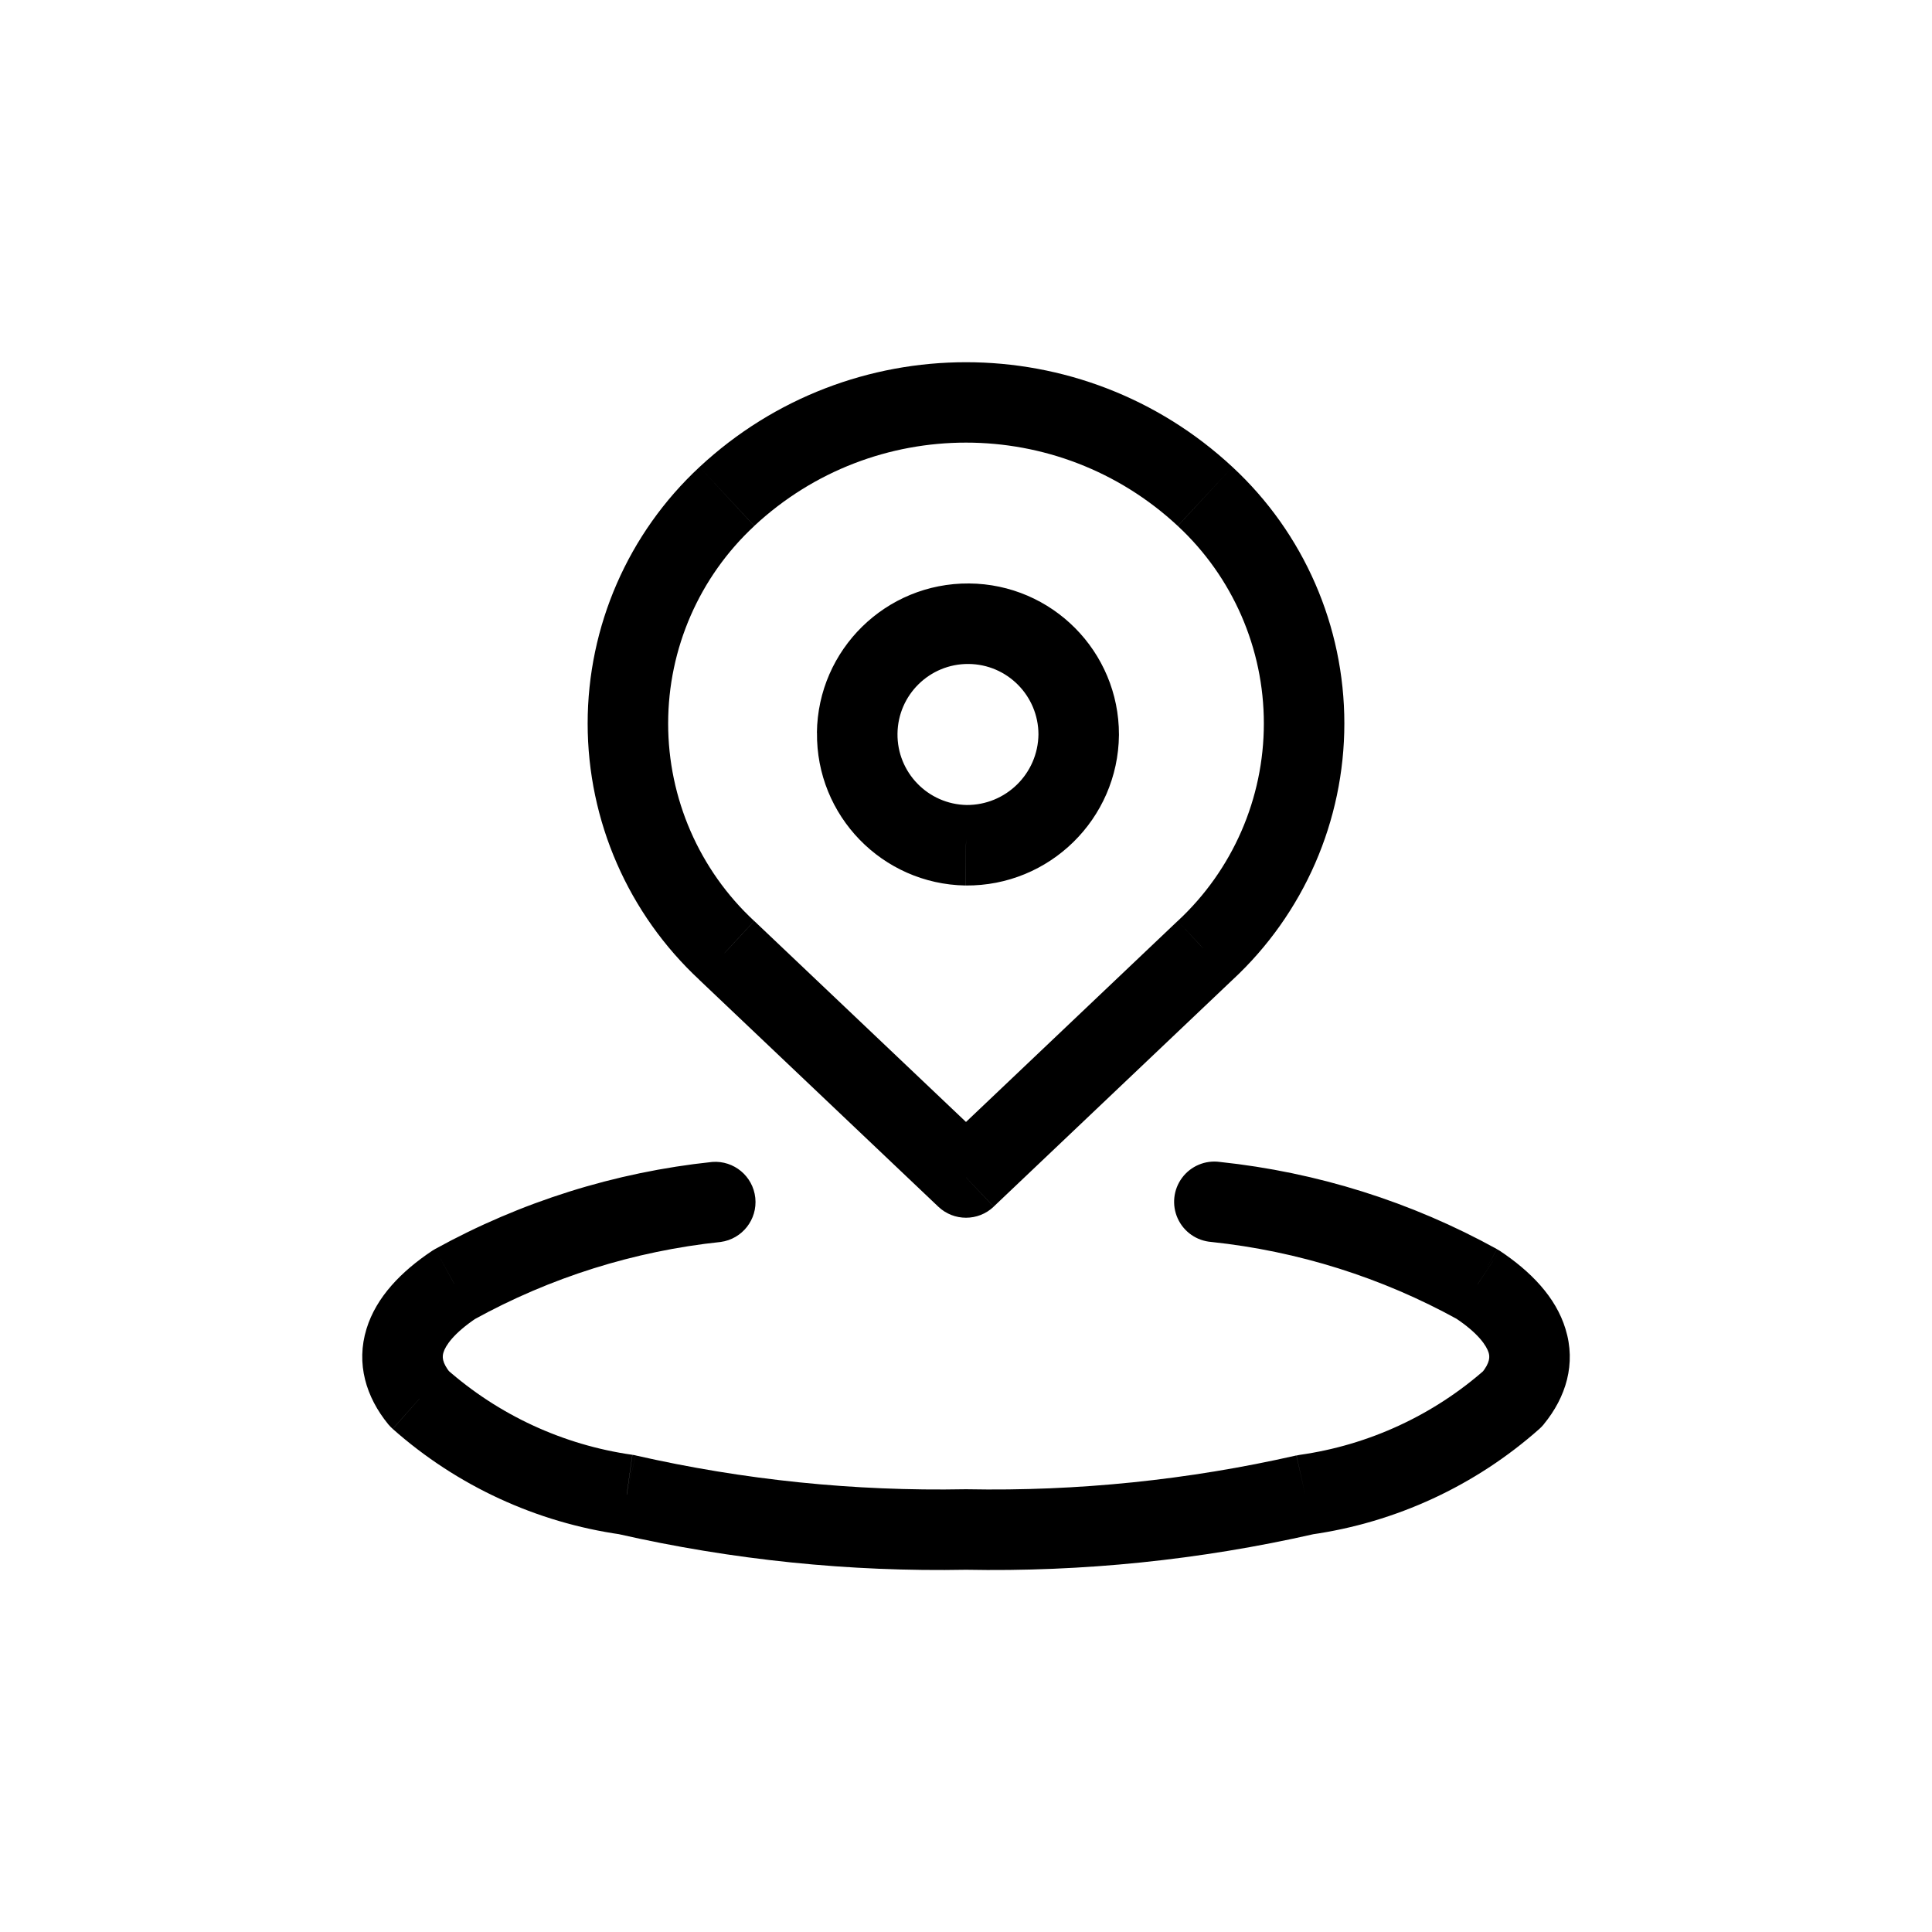
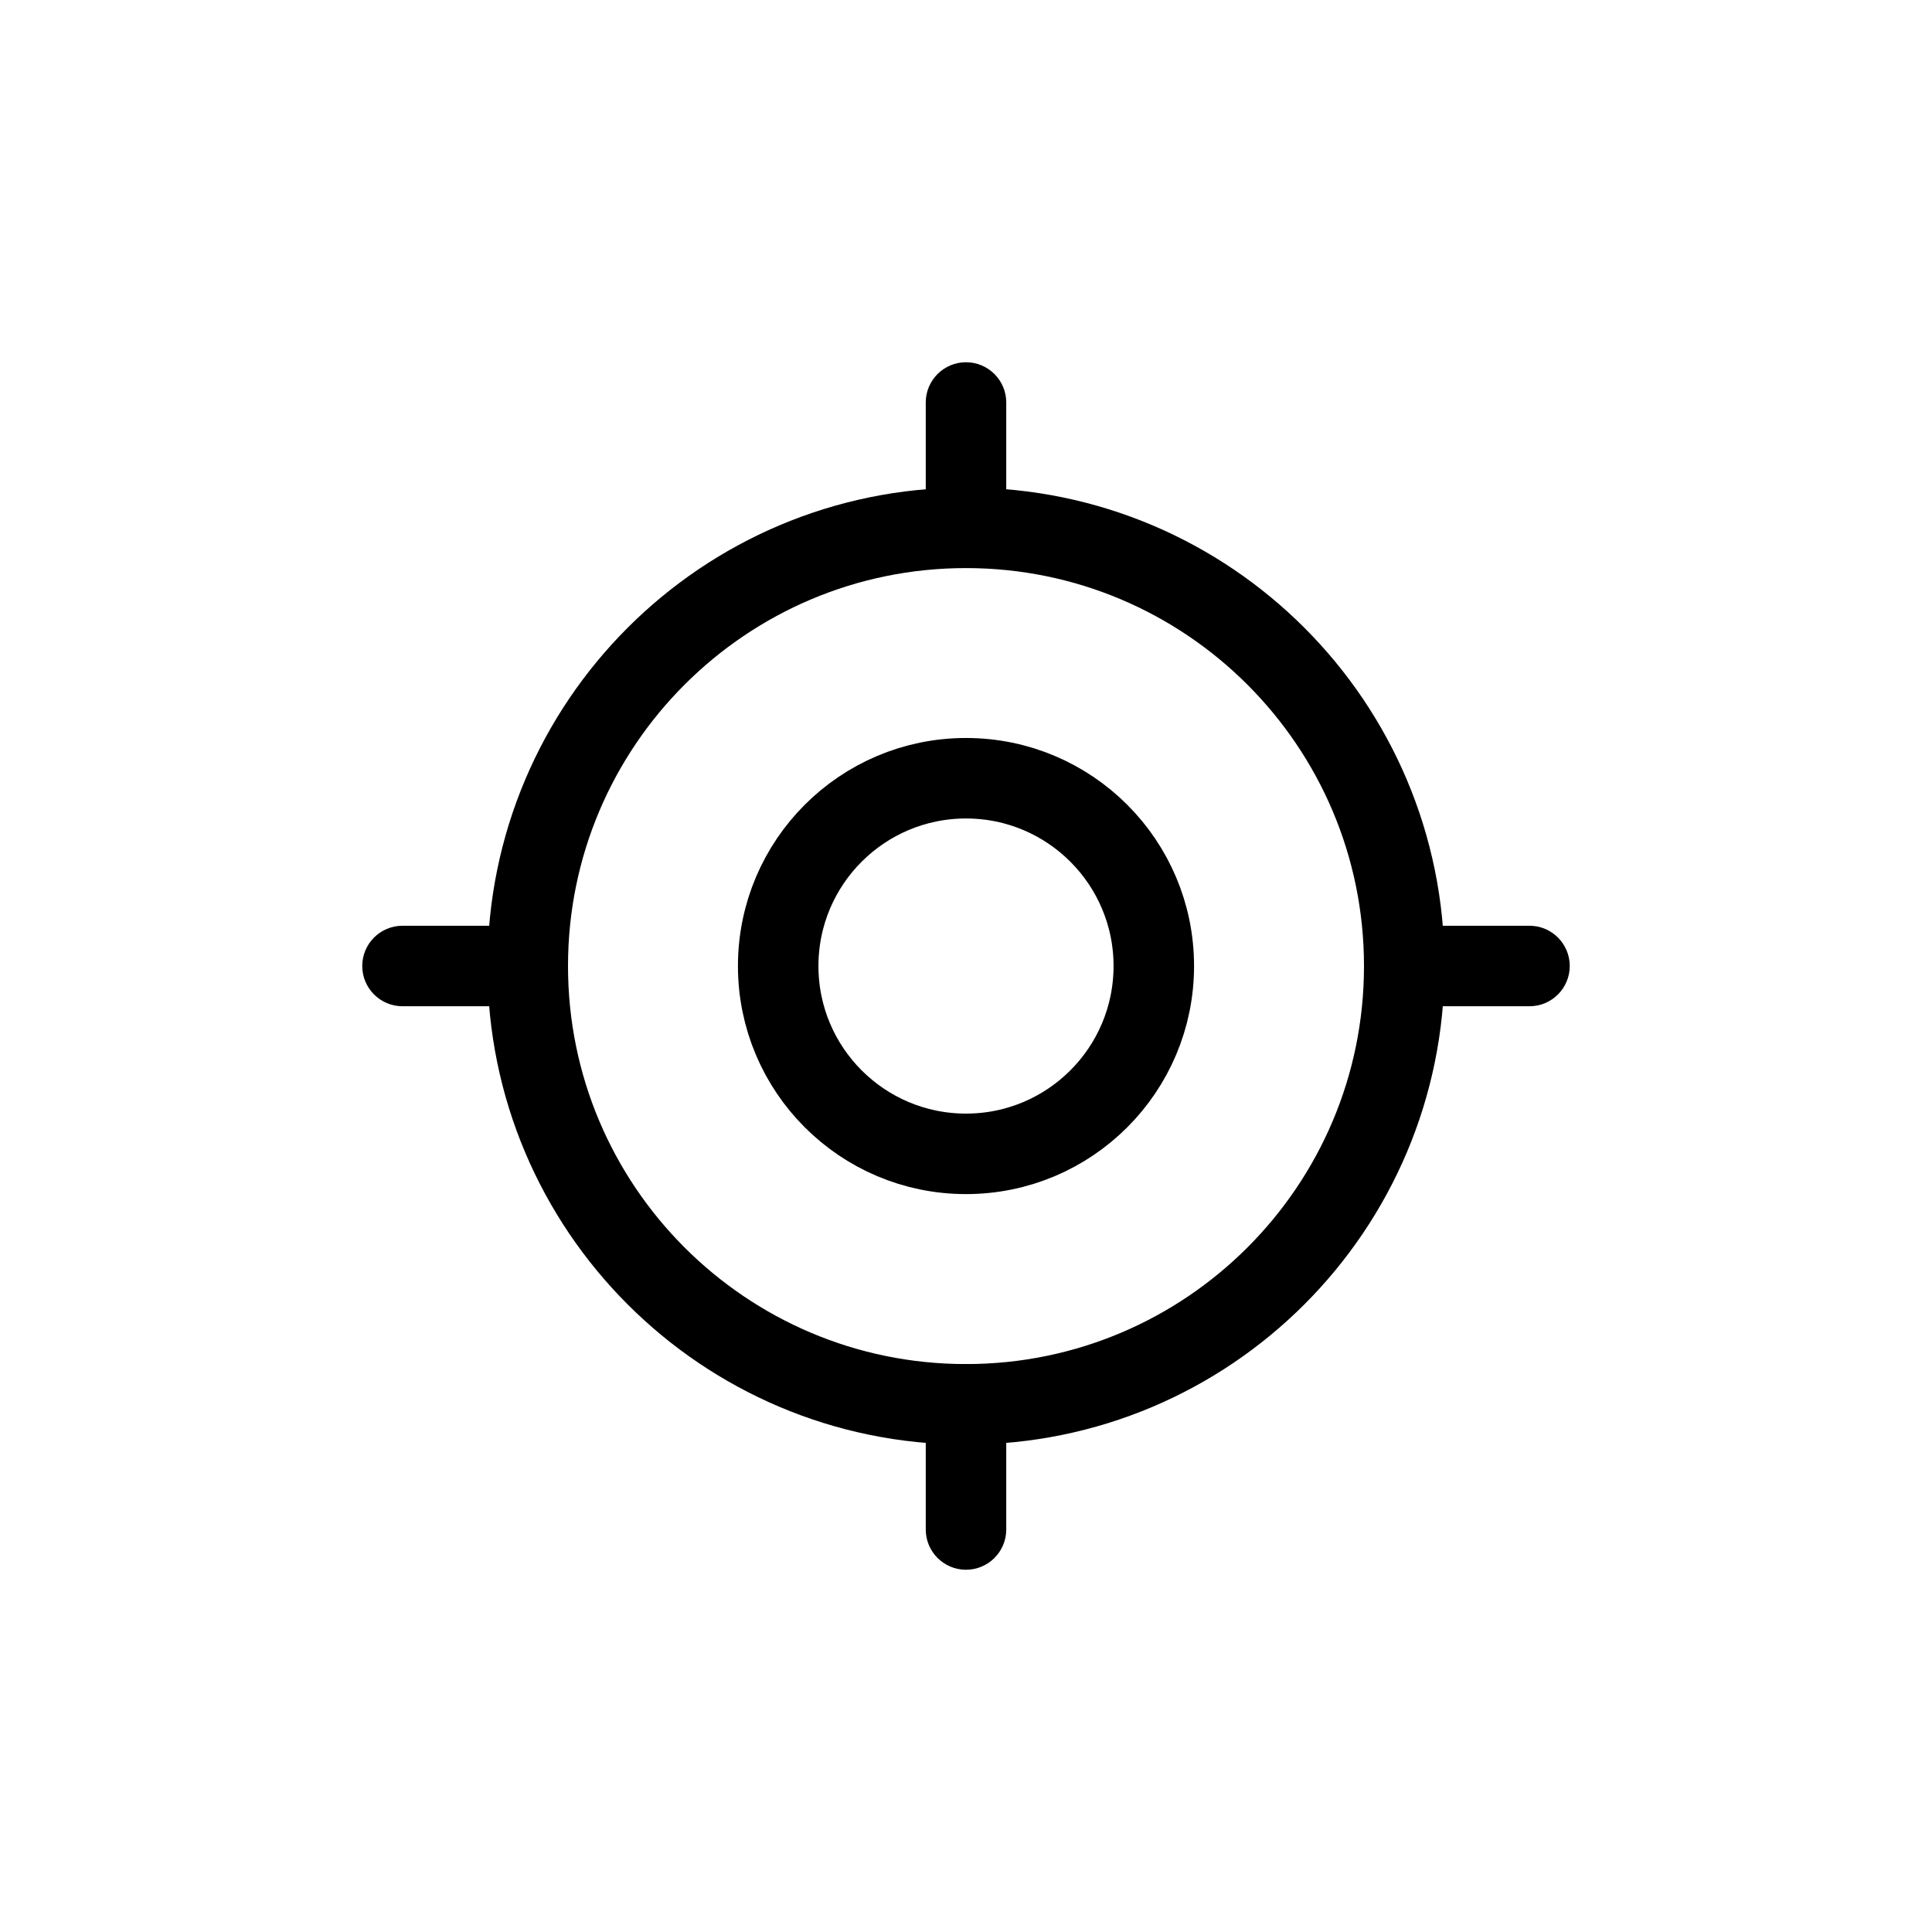
<svg xmlns="http://www.w3.org/2000/svg" width="24" height="24" fill="none">
-   <path fill="currentColor" d="M8.953 15.428a.5.5 0 0 0-.105-.994l.105.994Zm-3.307.526-.241-.438a.476.476 0 0 0-.035.021l.276.417Zm-.436 1.422-.387.317c.017.02.036.04.055.057l.332-.374Zm2.575 1.191.111-.488a.468.468 0 0 0-.04-.007l-.07.495ZM12 19l.01-.5h-.02l.01.5Zm4.215-.432-.07-.495a.465.465 0 0 0-.04.008l.11.487Zm2.575-1.191.332.374a.498.498 0 0 0 .055-.057l-.387-.317Zm-.436-1.422.277-.417a.582.582 0 0 0-.035-.02l-.242.437Zm-3.201-1.521a.5.5 0 1 0-.105.994l.105-.994ZM12 14.627l-.344.363a.5.5 0 0 0 .688 0L12 14.627Zm-2.97-2.819.344-.363-.004-.004-.34.367Zm0-5.64.34.367-.34-.367Zm5.94 0-.34.366.34-.366Zm0 5.64-.34-.367-.004.004.344.363ZM12 10.5l-.008.5h.004l.004-.5Zm-1.352-1.392.5.006-.5-.006Zm1.385-1.36.004-.5-.004.5ZM13.4 9.126l.5.005v-.004l-.5-.001Zm-4.552 5.308a9.1 9.1 0 0 0-3.443 1.082l.483.876a8.1 8.1 0 0 1 3.065-.964l-.105-.994ZM5.37 15.537c-.38.253-.695.572-.817.97-.133.433-.006.848.27 1.186l.774-.634c-.112-.137-.103-.21-.088-.259.025-.082.123-.236.414-.43l-.553-.833Zm-.492 2.213a5.425 5.425 0 0 0 2.837 1.312l.14-.99a4.425 4.425 0 0 1-2.313-1.07l-.663.748Zm2.796 1.305a18 18 0 0 0 4.336.445l-.02-1a17 17 0 0 1-4.094-.42l-.222.975Zm4.317.445a17.994 17.994 0 0 0 4.335-.444l-.222-.976a16.999 16.999 0 0 1-4.094.42l-.02 1Zm4.294-.437a5.425 5.425 0 0 0 2.837-1.312l-.663-.748a4.425 4.425 0 0 1-2.314 1.07l.14.99Zm2.892-1.37c.277-.337.404-.752.27-1.185-.121-.398-.436-.717-.816-.97l-.553.834c.29.192.388.347.414.43.014.047.024.121-.089.258l.774.634Zm-.581-2.176a9.1 9.1 0 0 0-3.443-1.083l-.105.994a8.1 8.1 0 0 1 3.065.965l.483-.876Zm-6.252-1.253-2.97-2.819-.688.726 2.97 2.819.688-.726ZM9.37 11.442A3.347 3.347 0 0 1 8.3 8.987h-1c0 1.21.504 2.364 1.39 3.187l.68-.734ZM8.3 8.987c0-.931.388-1.82 1.07-2.453l-.68-.733A4.347 4.347 0 0 0 7.3 8.988h1Zm1.07-2.454a3.86 3.86 0 0 1 5.26 0l.68-.732a4.86 4.86 0 0 0-6.62 0l.68.732Zm5.26 0a3.347 3.347 0 0 1 1.07 2.454h1c0-1.21-.503-2.364-1.39-3.186l-.68.733Zm1.07 2.454c0 .931-.387 1.82-1.07 2.454l.68.732a4.347 4.347 0 0 0 1.39-3.186h-1Zm-1.074 2.457-2.97 2.82.688.725 2.97-2.82-.688-.725ZM12.009 10a.876.876 0 0 1-.86-.886l-1-.012A1.876 1.876 0 0 0 11.991 11l.017-1Zm-.86-.886a.876.876 0 0 1 .881-.866l.007-1a1.876 1.876 0 0 0-1.889 1.854l1 .012Zm.881-.866c.482.003.87.395.87.877l1 .002a1.876 1.876 0 0 0-1.863-1.879l-.007 1Zm.87.873a.888.888 0 0 1-.895.879l-.01 1A1.888 1.888 0 0 0 13.9 9.131l-1-.01Z" />
+   <path clip-rule="evenodd" d="M6.556 12a5.444 5.444 0 1 1 10.888.002A5.444 5.444 0 0 1 6.556 12v0Z" stroke="currentColor" stroke-linecap="round" stroke-linejoin="round" />
+   <path clip-rule="evenodd" d="M9.667 12a2.333 2.333 0 1 1 4.666.001A2.333 2.333 0 0 1 9.667 12v0Z" stroke="currentColor" stroke-linecap="round" stroke-linejoin="round" />
+   <path d="M17.444 11.5a.5.5 0 0 0 0 1v-1Zm1.556 1a.5.5 0 0 0 0-1v1Zm-14-1a.5.5 0 0 0 0 1v-1Zm1.556 1a.5.5 0 0 0 0-1v1ZM11.5 6.556a.5.5 0 0 0 1 0h-1ZM12.5 5a.5.5 0 0 0-1 0h1Zm-1 14a.5.5 0 0 0 1 0h-1Zm1-1.556a.5.5 0 0 0-1 0h1Zm4.944-4.944H19v-1h-1.556v1ZM5 12.5h1.556v-1H5v1Zm7.5-5.944V5h-1v1.556h1ZM12.5 19v-1.556h-1V19h1Z" fill="currentColor" />
</svg>
